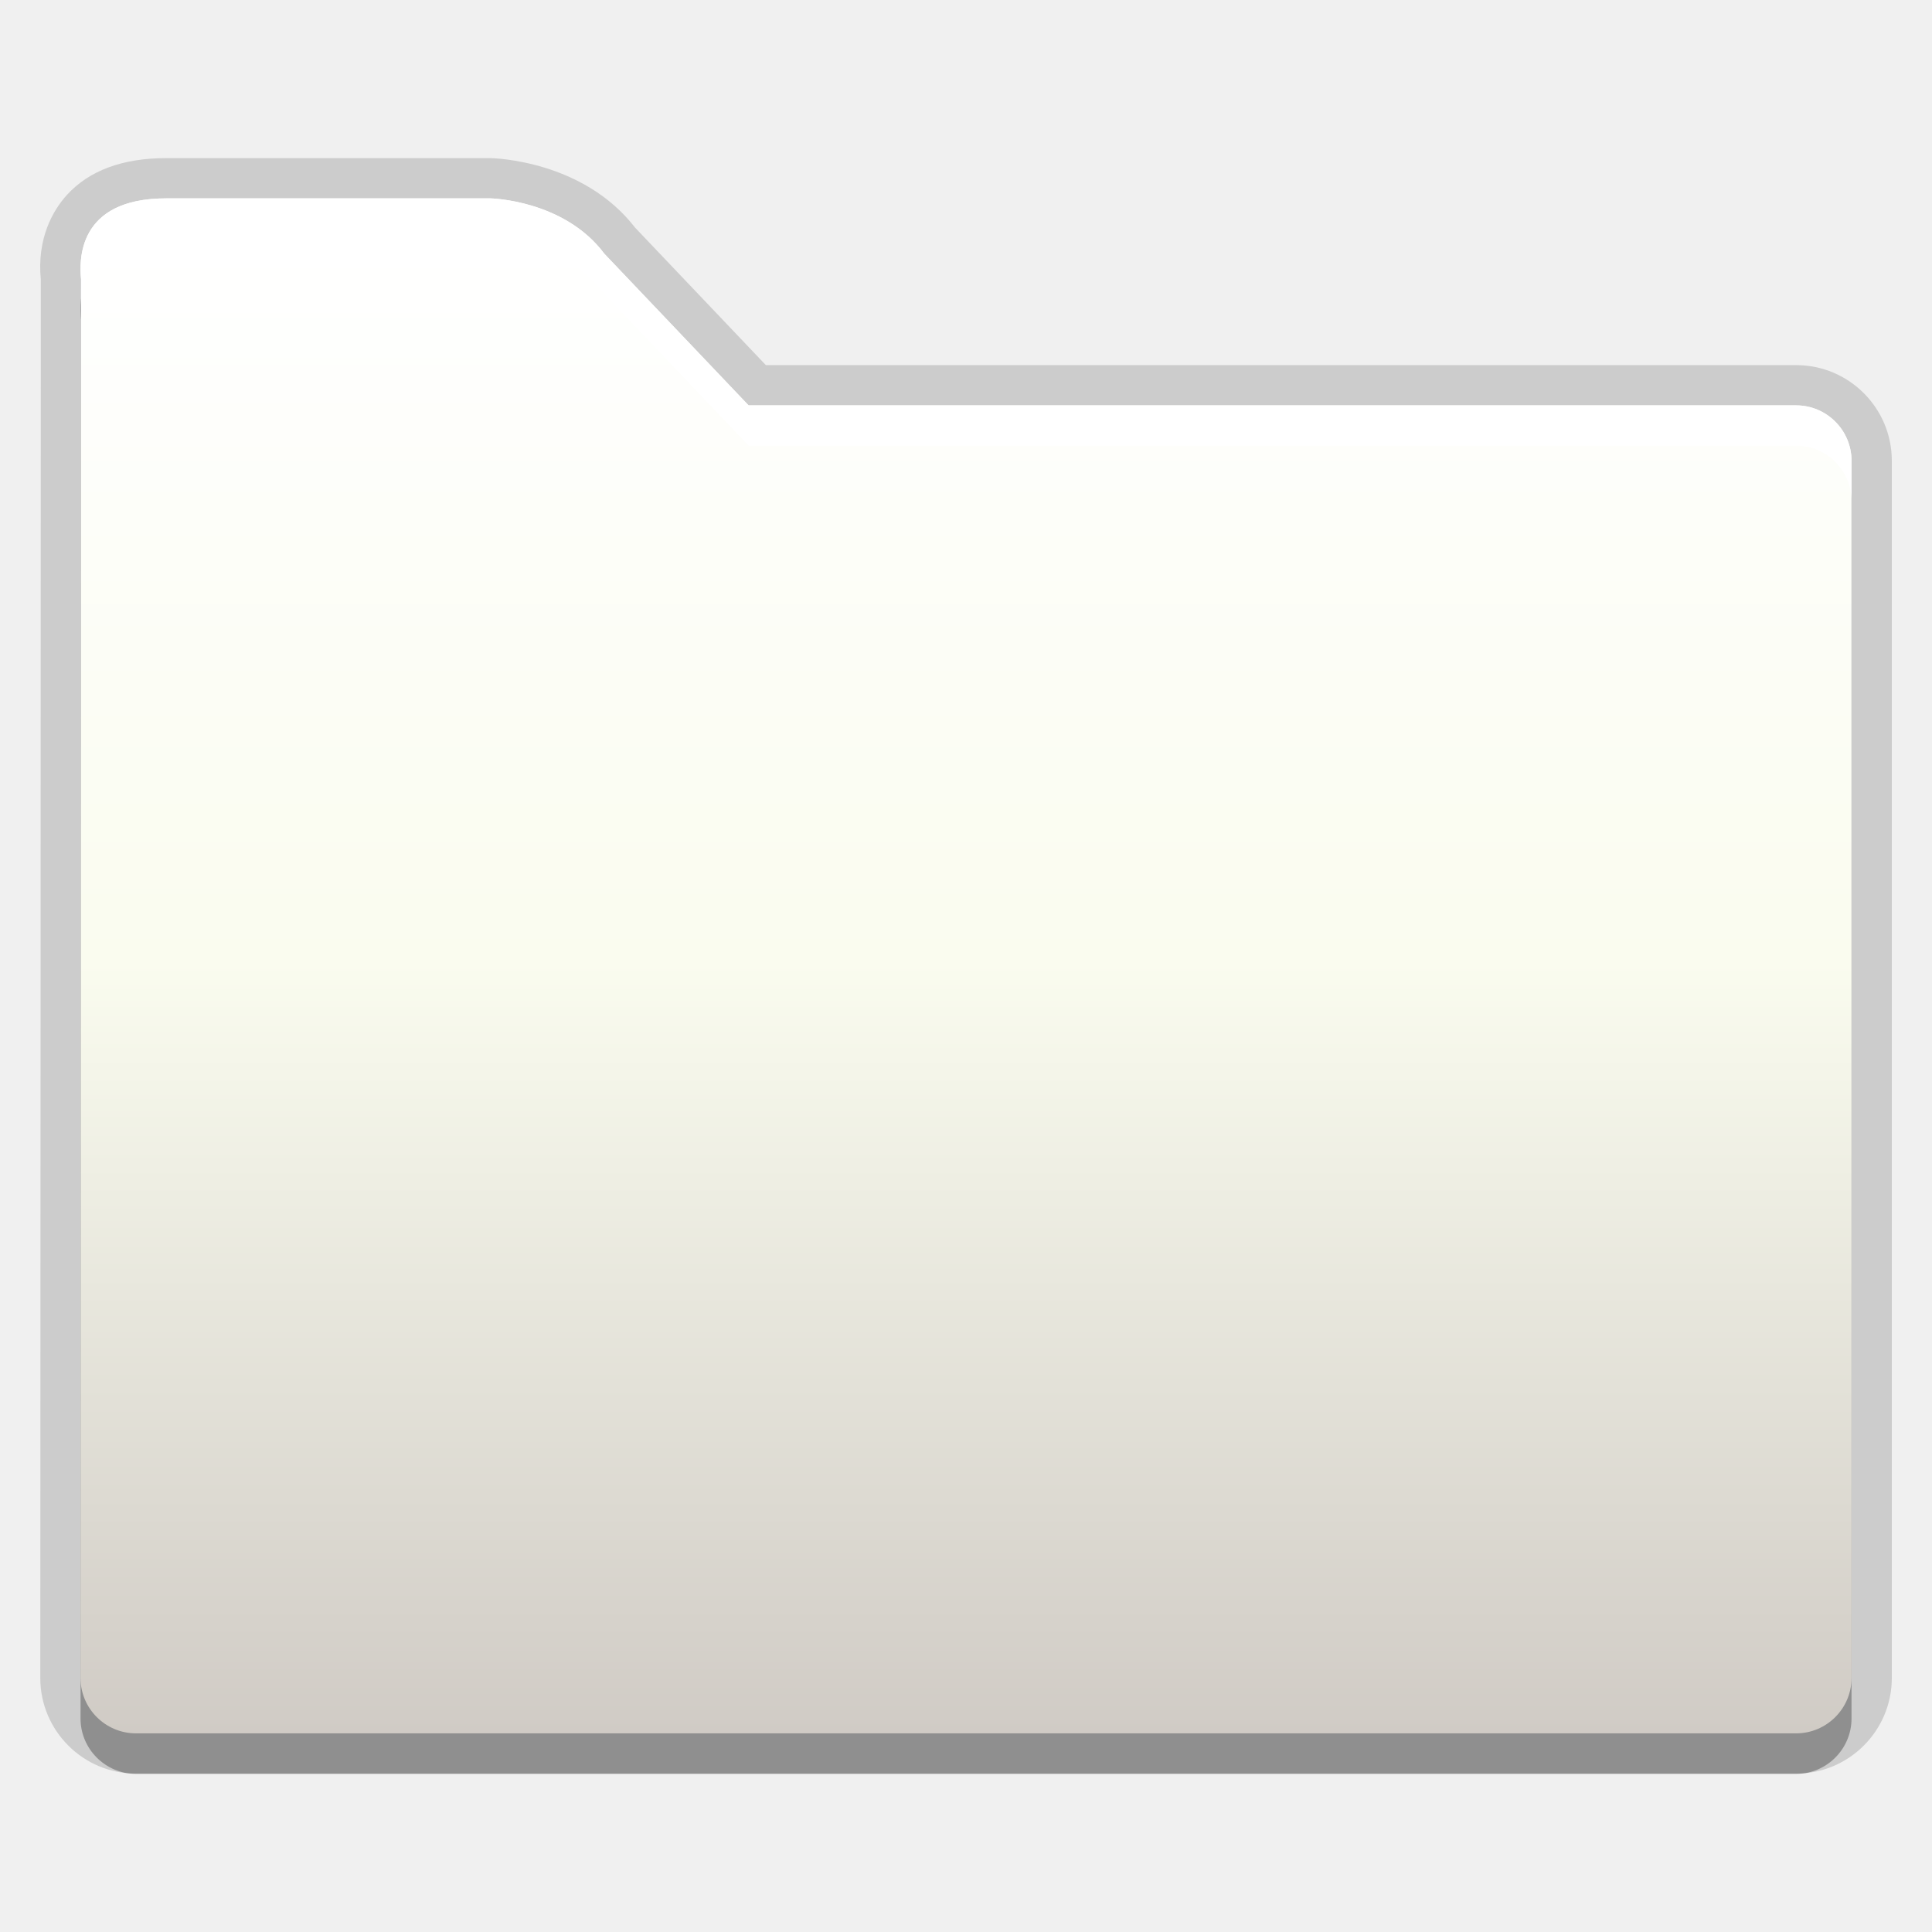
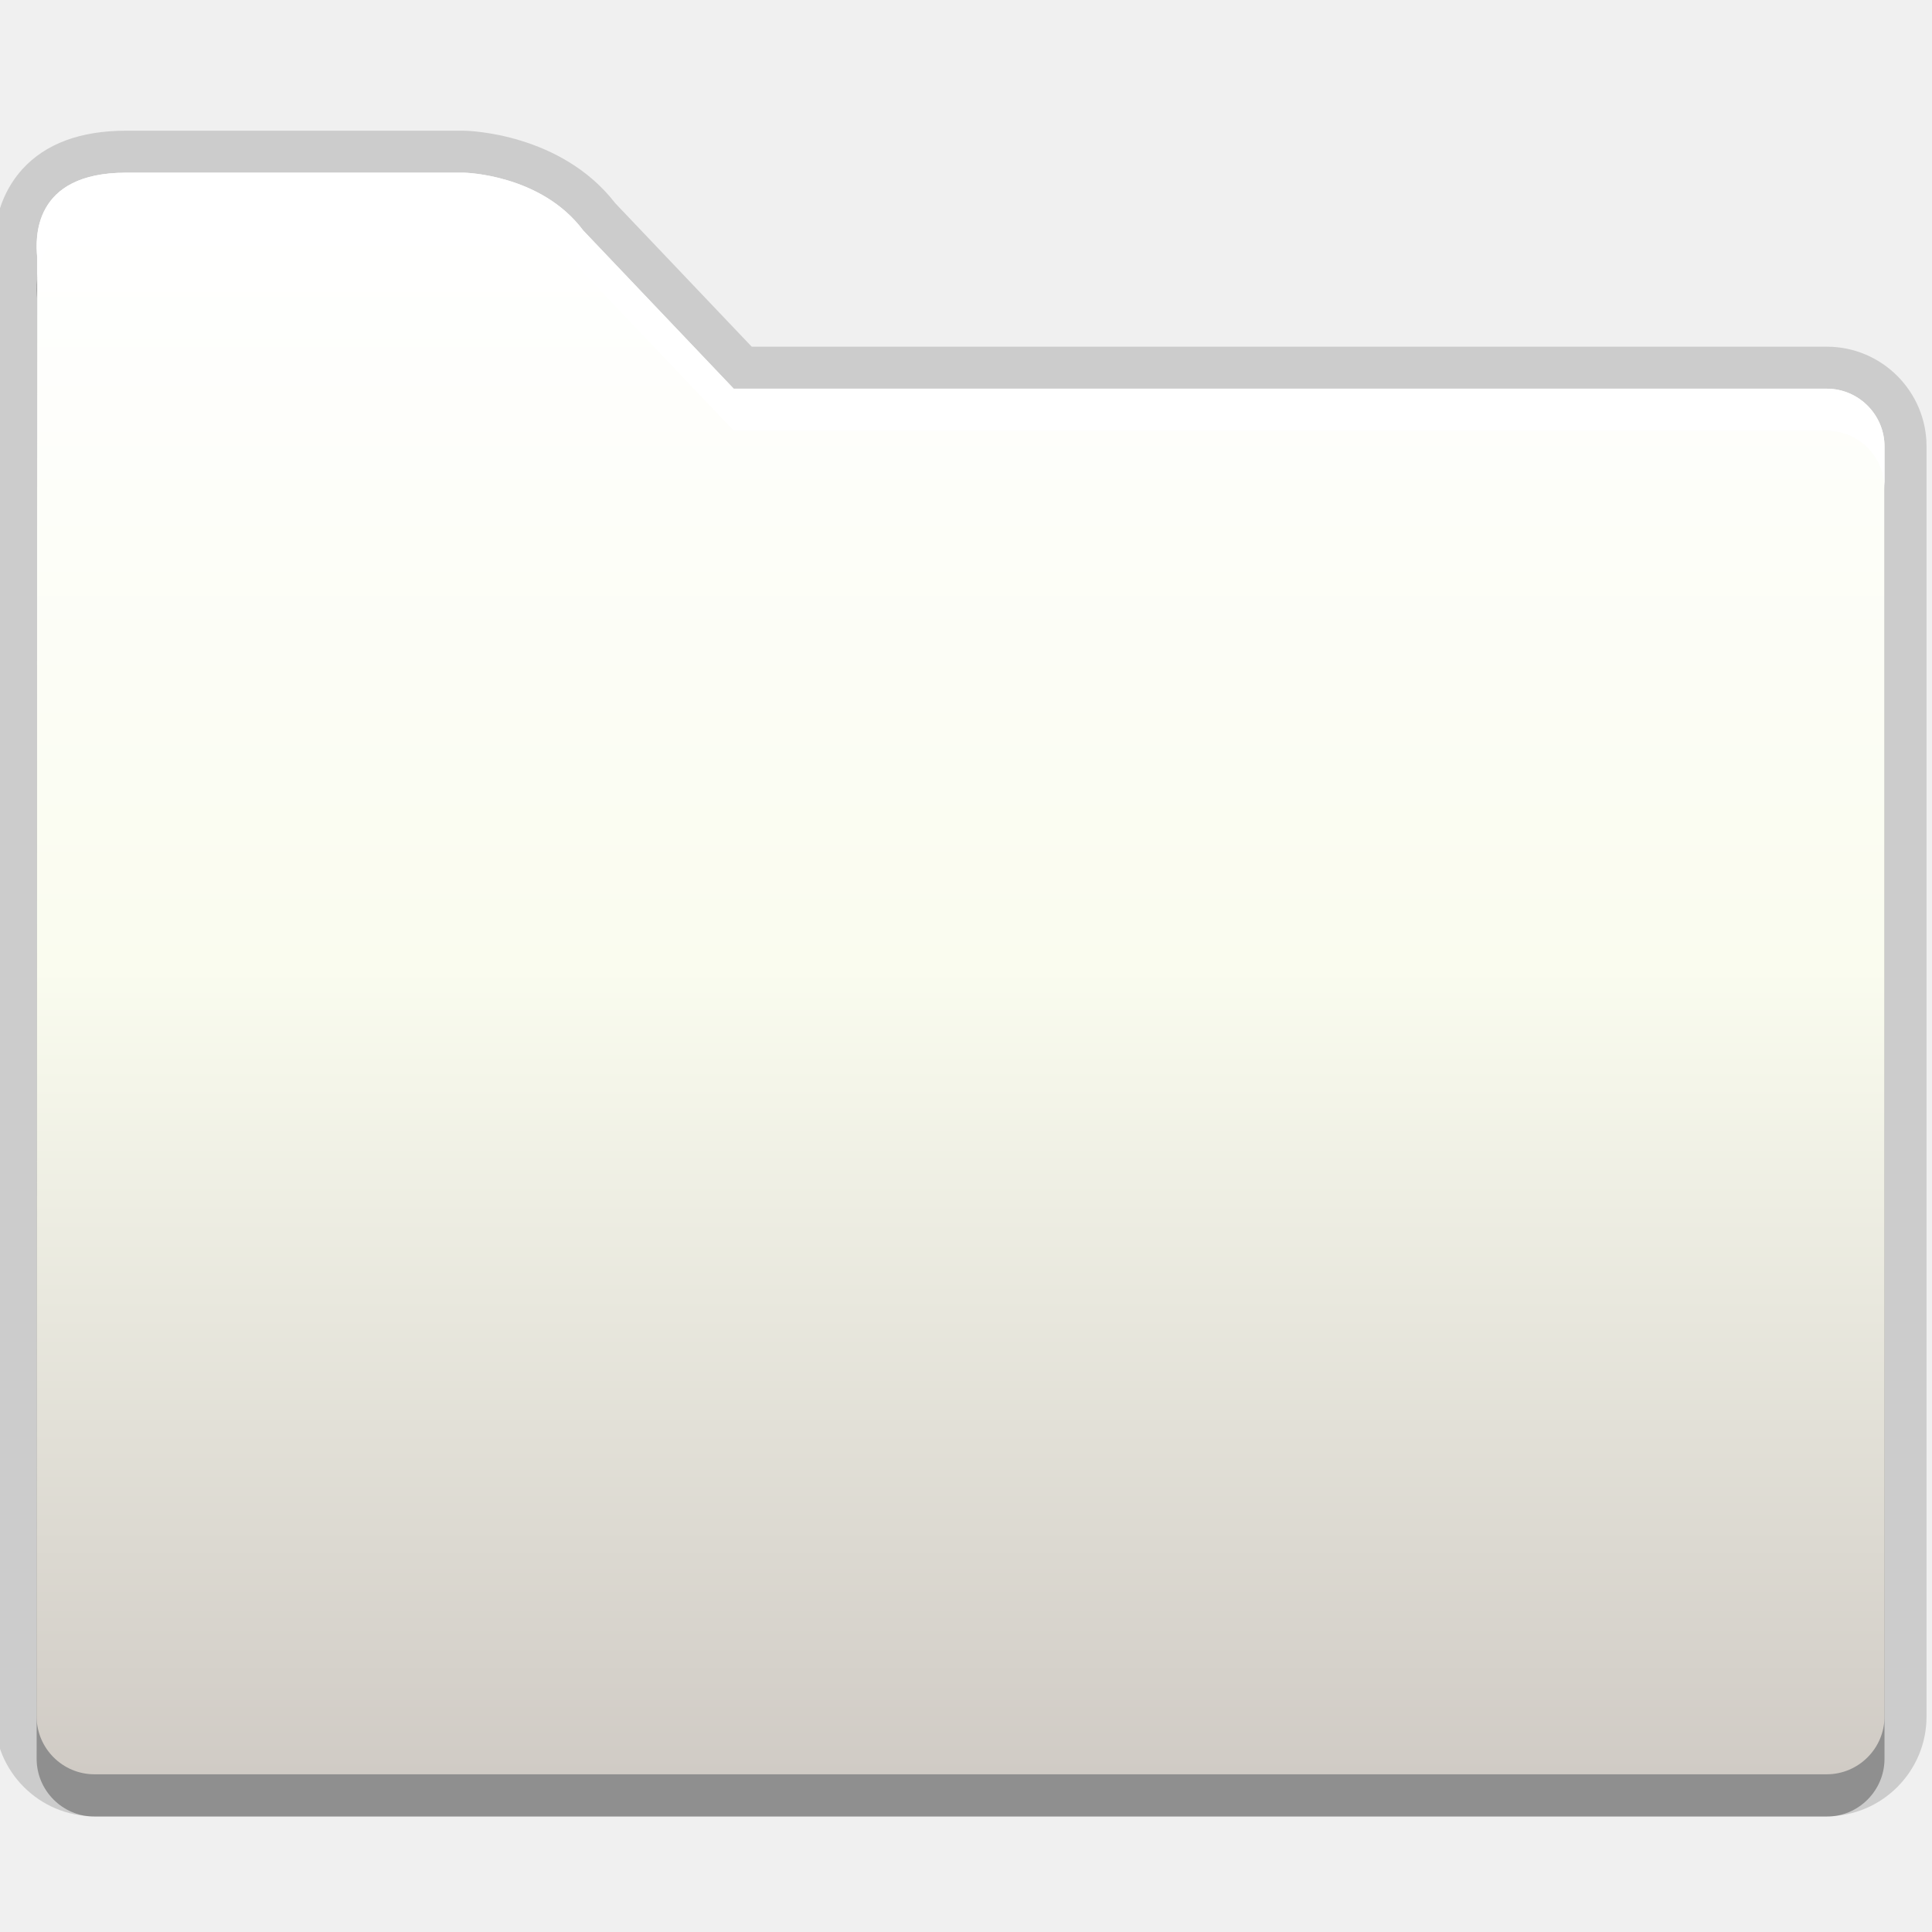
- <svg xmlns="http://www.w3.org/2000/svg" width="48" x="0px" y="0px" version="1.1" viewBox="0 0 48 48" height="48" baseProfile="tiny" id="Ebene_1" xml:space="preserve">
+ <svg xmlns="http://www.w3.org/2000/svg" width="30" x="0px" y="0px" version="1.1" viewBox="0 0 30 30" height="30" id="Ebene_1" xml:space="preserve">
  <defs id="defs22">
    <linearGradient gradientTransform="matrix(1,0,0,-1,-137.48,-214.0195)" id="linearGradient3007" y1="-250.149" x1="170.481" y2="-212.014" gradientUnits="userSpaceOnUse" x2="170.481">
      <stop offset="0" style="stop-color:#D0CBC5" id="stop10" />
      <stop offset="0.503" style="stop-color:#FAFCEF" id="stop12" />
      <stop offset="0.969" style="stop-color:#FFFFFF" id="stop14" />
    </linearGradient>
  </defs>
  <linearGradient gradientTransform="matrix(1,0,0,-1,-137.48,-214.0195)" id="SVGID_1_" y1="-250.149" x1="170.481" y2="-212.014" gradientUnits="userSpaceOnUse" x2="170.481">
-     <stop offset="0" style="stop-color:#D0CBC5" id="stop10" />
-     <stop offset="0.503" style="stop-color:#FAFCEF" id="stop12" />
-     <stop offset="0.969" style="stop-color:#FFFFFF" id="stop14" />
+     <stop offset="0" style="stop-color:#D0CBC5" id="stop11" />
+     <stop offset="0.503" style="stop-color:#FAFCEF" id="stop13" />
+     <stop offset="0.969" style="stop-color:#FFFFFF" id="stop15" />
  </linearGradient>
-   <g id="g3001" transform="translate(-8.999311,6.9345)">
+   <g id="g3001" transform="matrix(0.652126,0,0,0.652126,-6.604455,3.989787)">
    <path style="opacity:0.3" id="path5" d="M 53.625,4.143 H 27.598 L 24.014,0.375 C 23.01,-0.968 21.178,-1 21.178,-1 h -8.05 C 10.894,-1 10.973,0.576 11.013,1.006 11.016,1.049 11,35.762 11,35.762 c 0,0.756 0.619,1.375 1.375,1.375 h 41.25 C 54.382,37.137 55,36.518 55,35.762 V 5.518 C 55,4.762 54.382,4.143 53.625,4.143 z" />
    <path style="opacity:0.15" id="path7" d="M 12.375,37.13 C 11.065,37.13 10,36.065 10,34.755 10,34.411 10.016,0.407 10.013,0.011 c -0.099,-1.024 0.299,-1.717 0.649,-2.103 0.553,-0.606 1.383,-0.914 2.466,-0.914 h 8.05 c 0.111,0.002 2.31,0.06 3.599,1.726 l 3.25,3.417 h 25.599 c 1.31,0 2.375,1.065 2.375,2.375 v 30.243 c 0,1.31 -1.065,2.375 -2.375,2.375 H 12.375 z" />
    <path style="fill:url(#linearGradient3007)" id="path16" d="M 53.625,3.137 H 27.598 L 24.014,-0.631 C 23.01,-1.974 21.178,-2.006 21.178,-2.006 h -8.05 C 10.894,-2.006 10.973,-0.43 11.013,0 11.016,0.043 11,34.755 11,34.755 c 0,0.757 0.619,1.375 1.375,1.375 h 41.25 C 54.382,36.13 55,35.512 55,34.755 V 4.512 C 55,3.756 54.382,3.137 53.625,3.137 z" />
    <path style="fill:#ffffff" id="path18" d="M 53.625,3.137 H 27.598 L 24.014,-0.631 C 23.01,-1.974 21.178,-2.006 21.178,-2.006 h -8.05 c -2.234,0 -2.155,1.576 -2.115,2.006 v 0.5 c 0.067,-0.624 0.444,-1.506 2.115,-1.506 h 8.05 c 0,0 1.832,0.032 2.836,1.375 l 3.584,3.768 H 53.625 C 54.382,4.137 55,4.756 55,5.512 v -1 C 55,3.756 54.382,3.137 53.625,3.137 z" />
  </g>
</svg>
